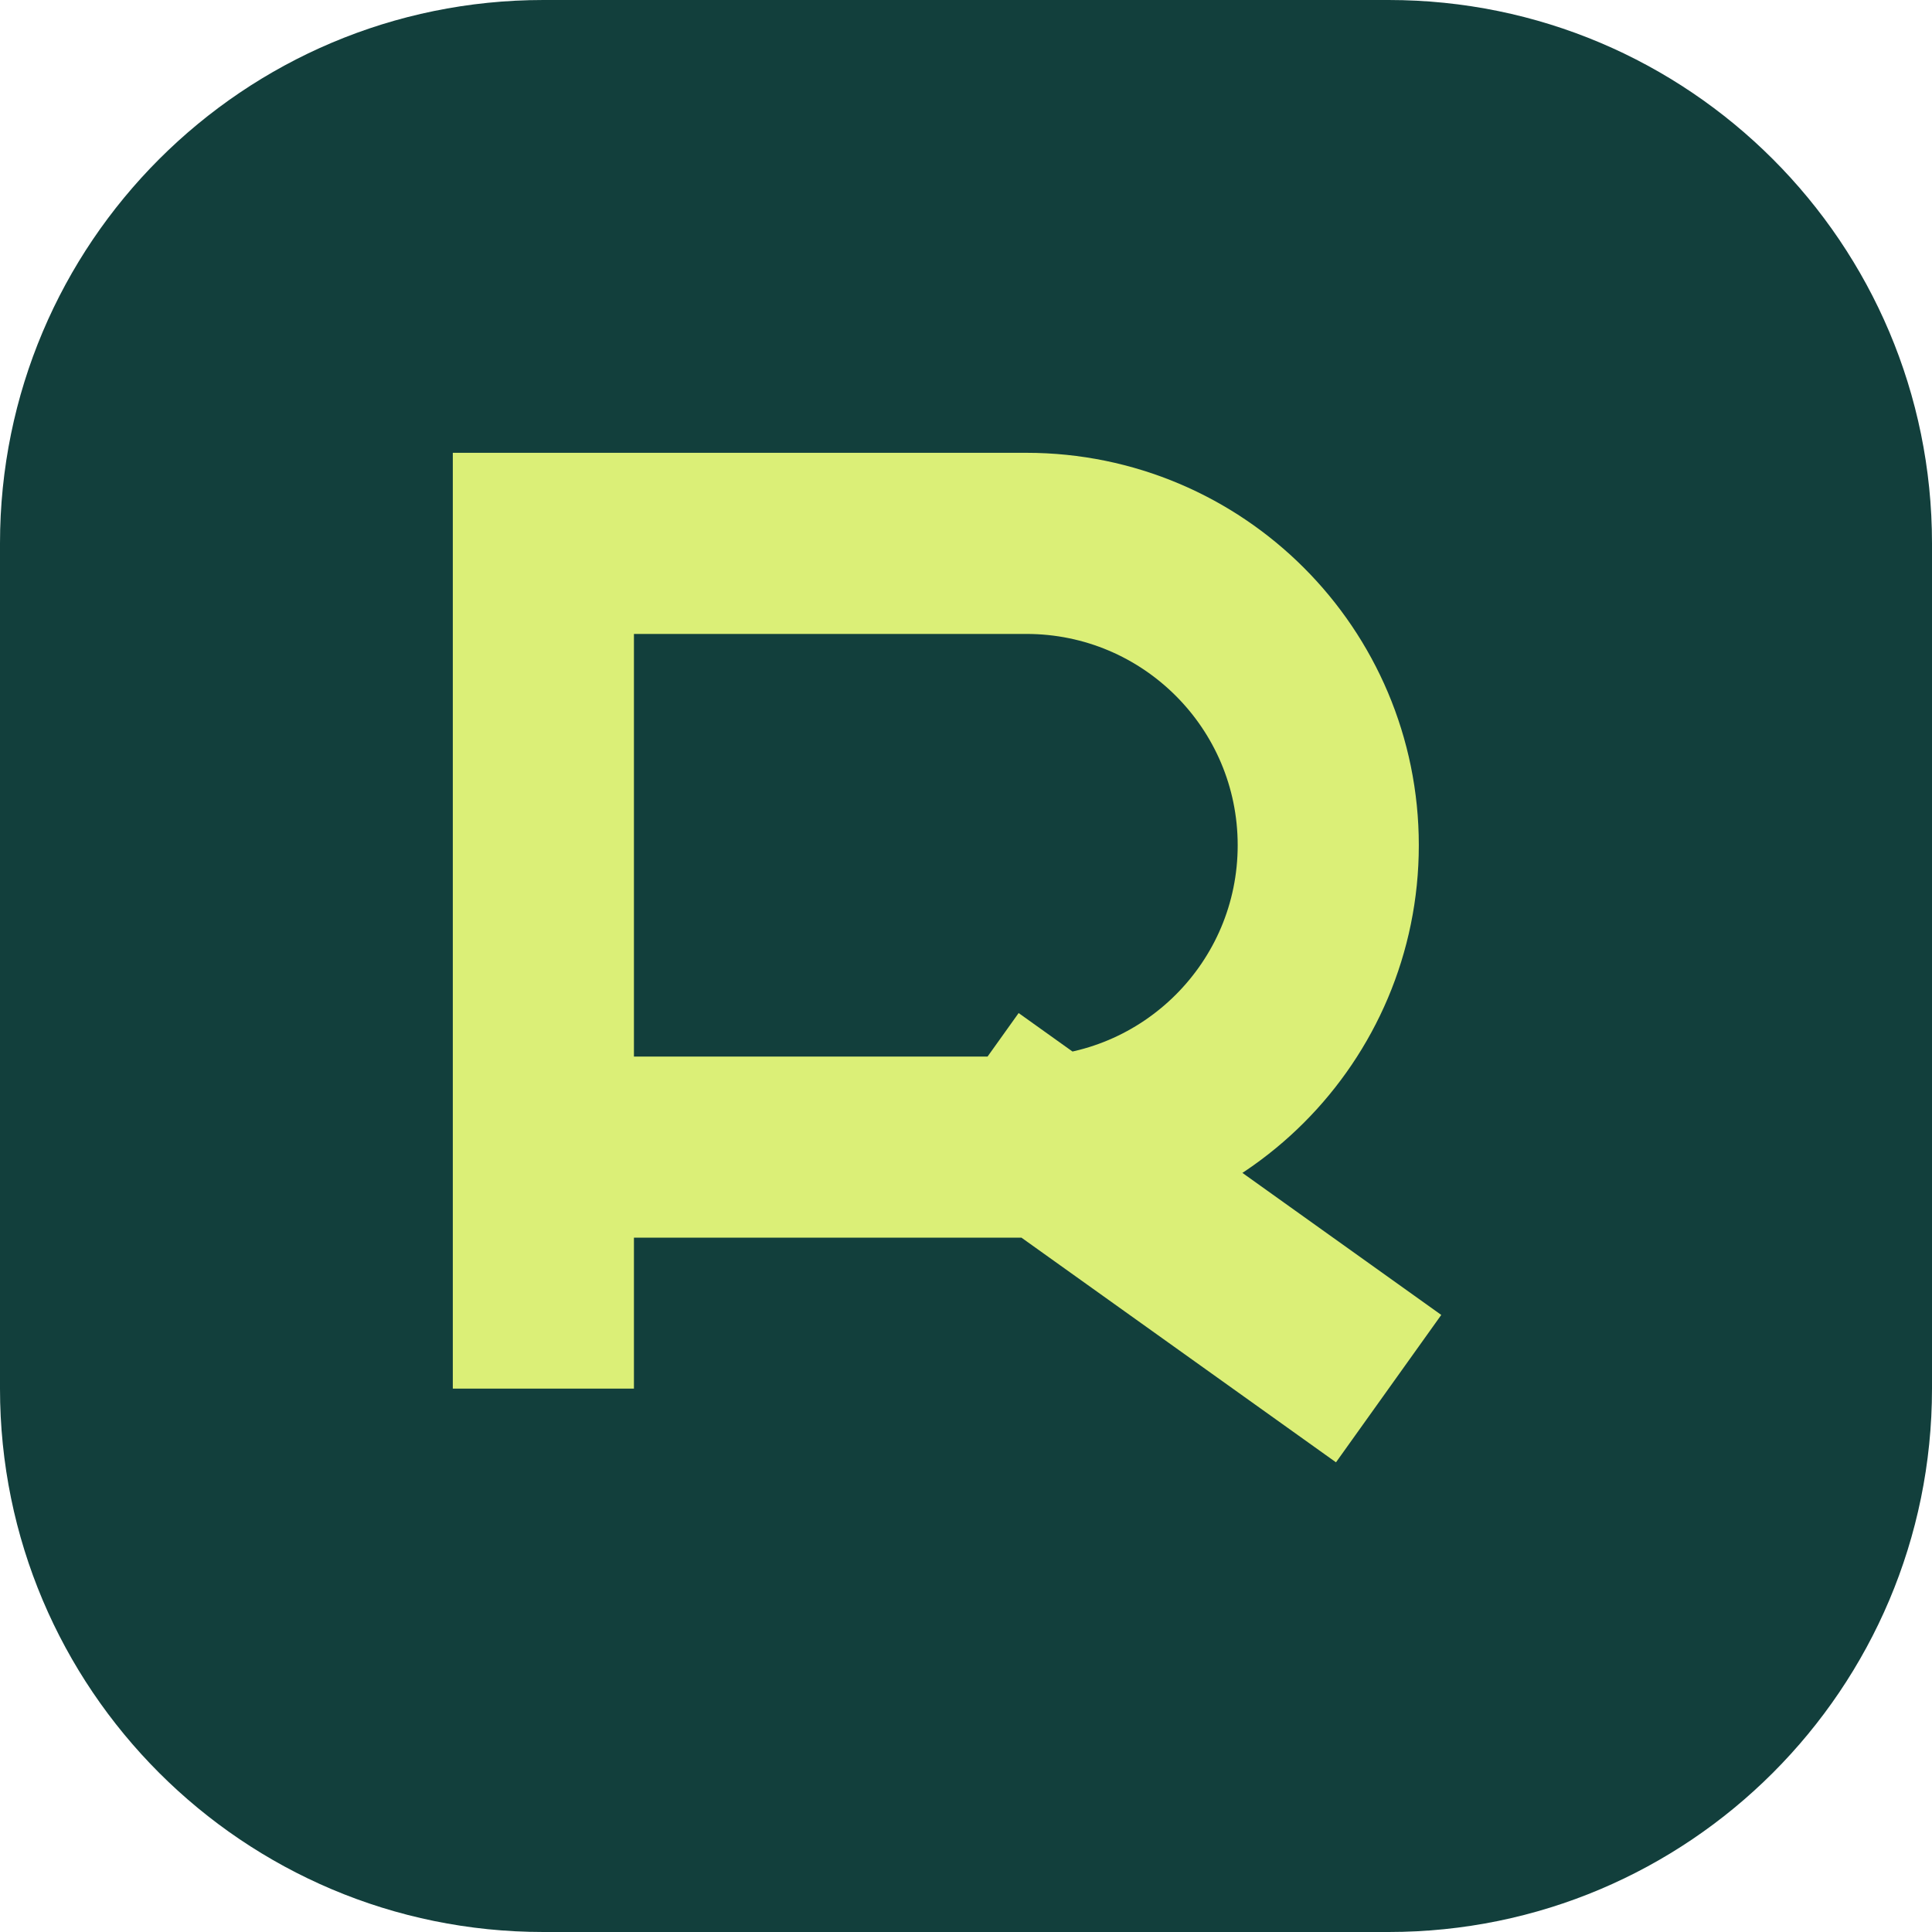
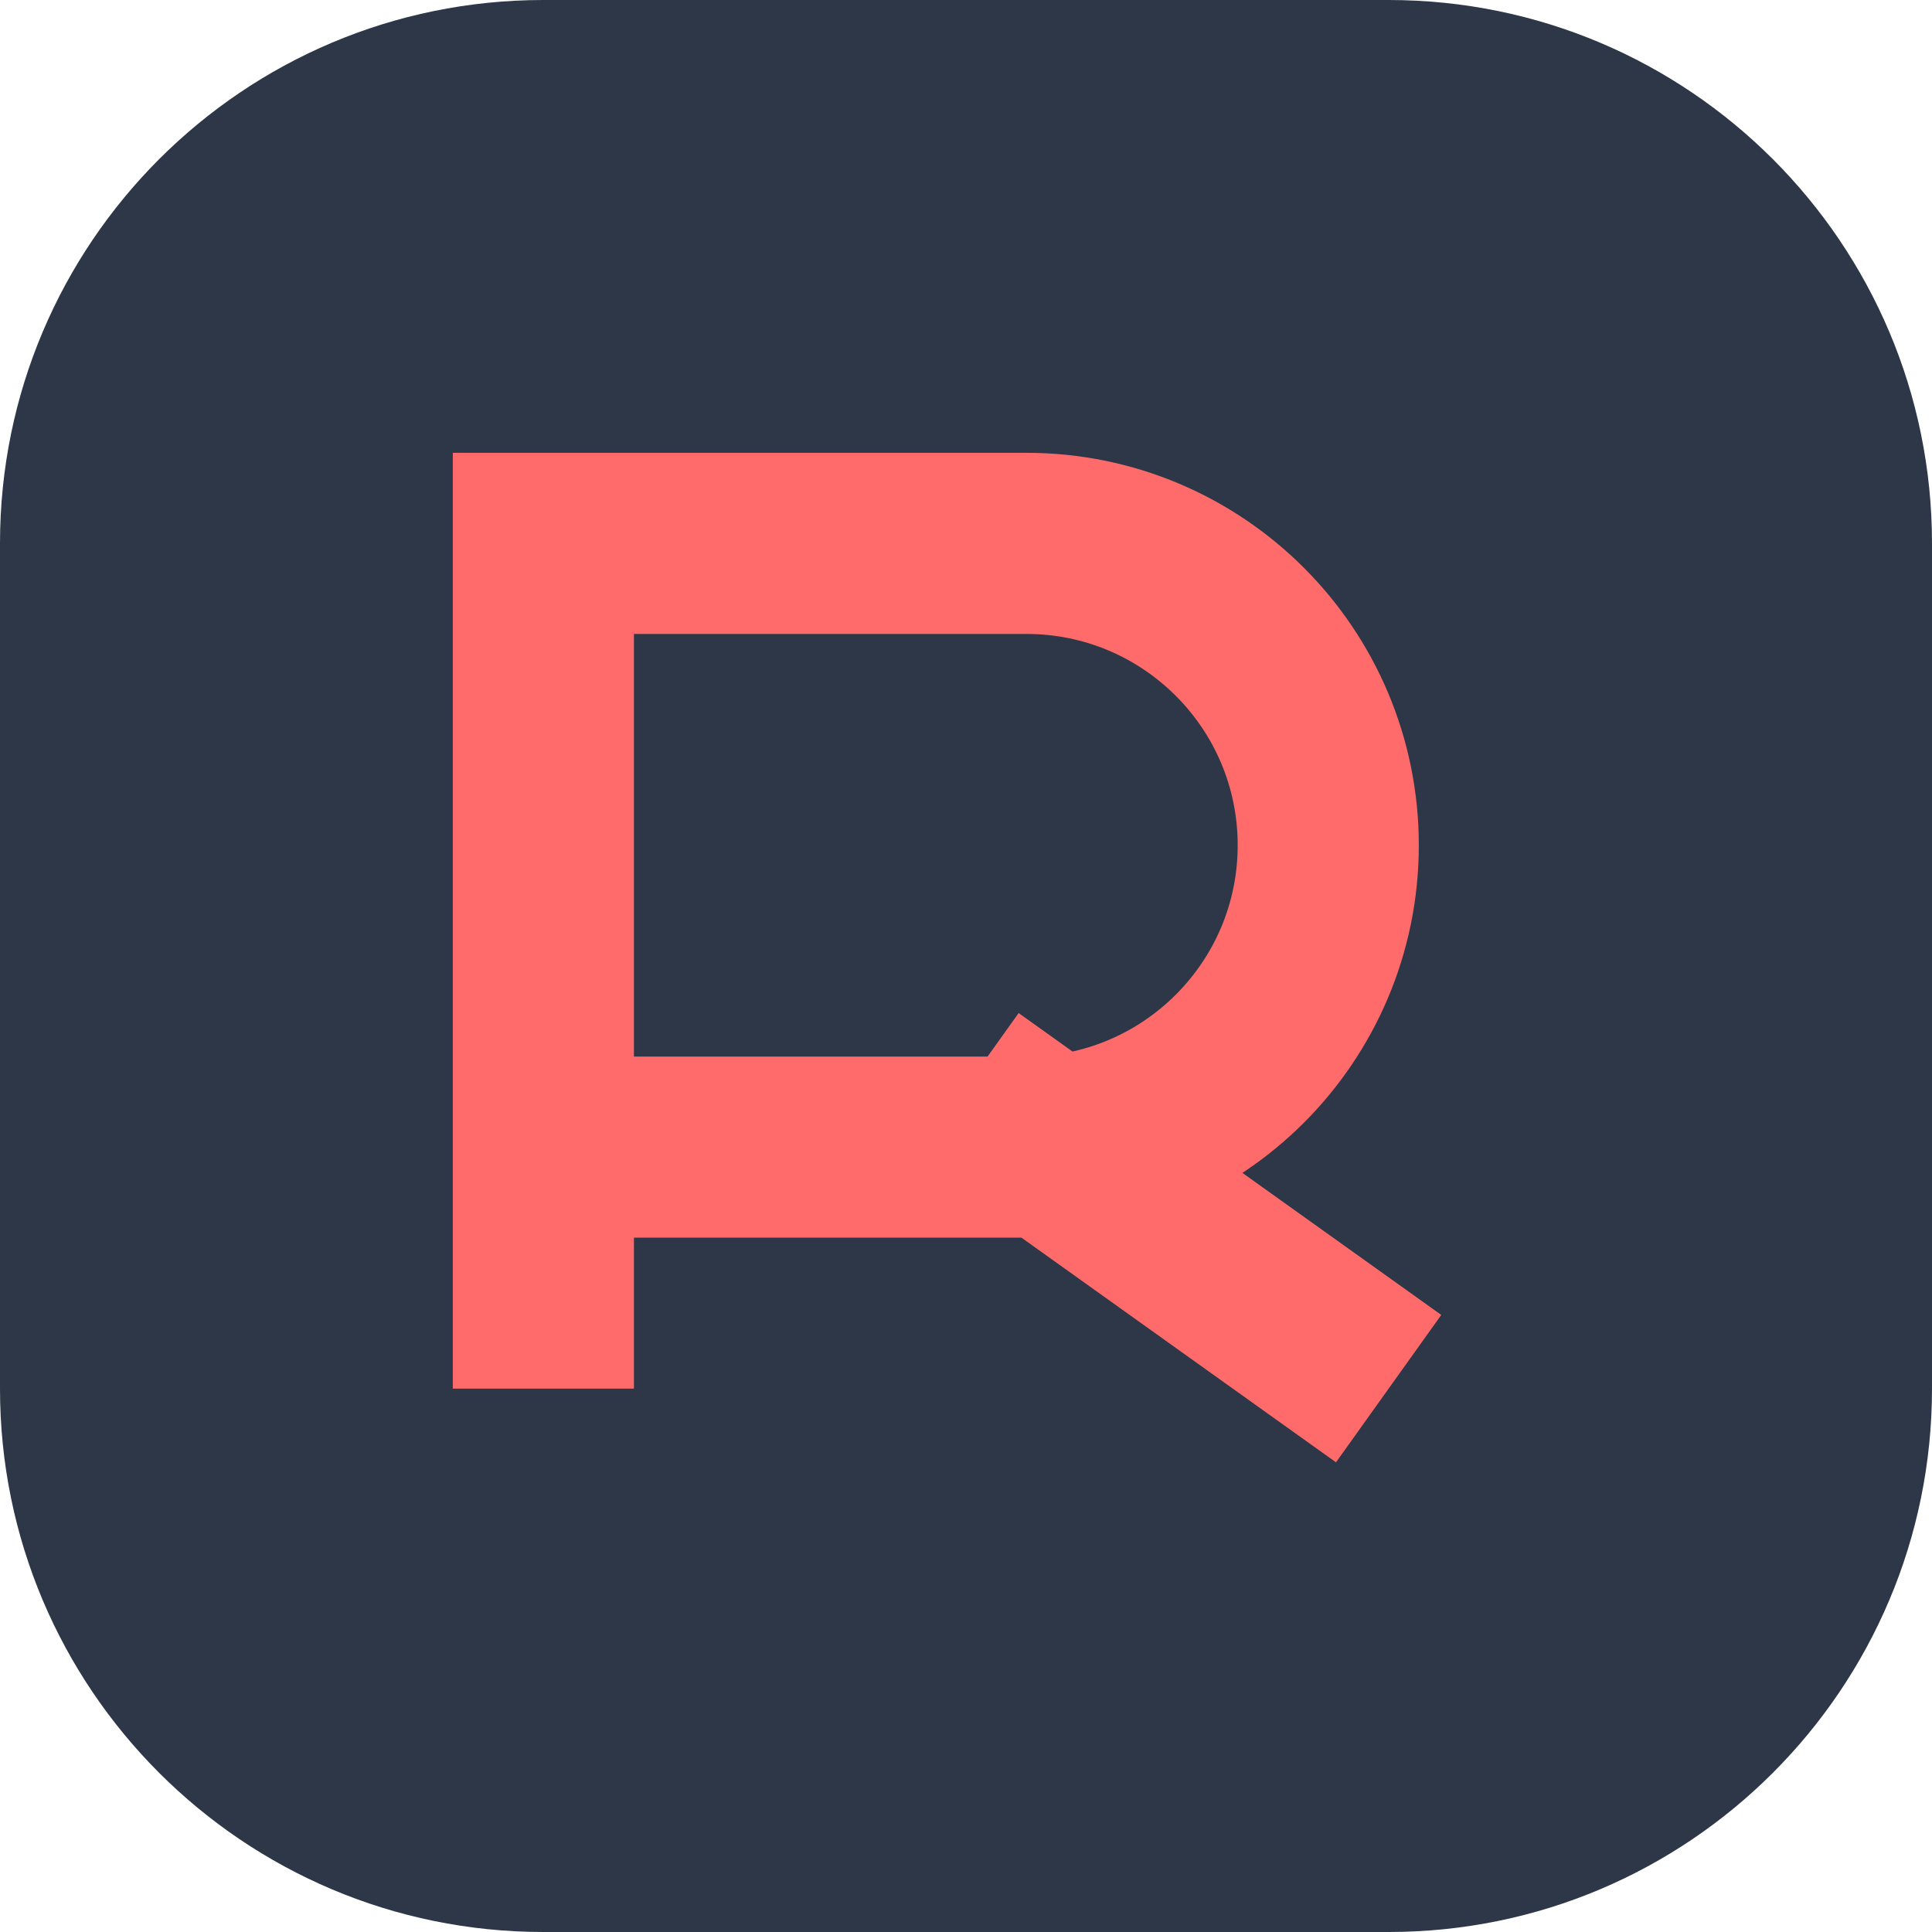
<svg xmlns="http://www.w3.org/2000/svg" viewBox="0 0 32 32">
-   <rect width="32" height="32" rx="9" fill="#123f3c" />
-   <path d="M9 23V9h8a5 5 0 0 1 0 10h-8m7-1 7 5" fill="none" stroke="#dbef77" stroke-width="3" />
+   <rect width="32" height="32" rx="9" fill="#2D3748" />
+   <path d="M9 23V9h8a5 5 0 0 1 0 10h-8m7-1 7 5" fill="none" stroke="#FF6B6B" stroke-width="3" />
</svg>
